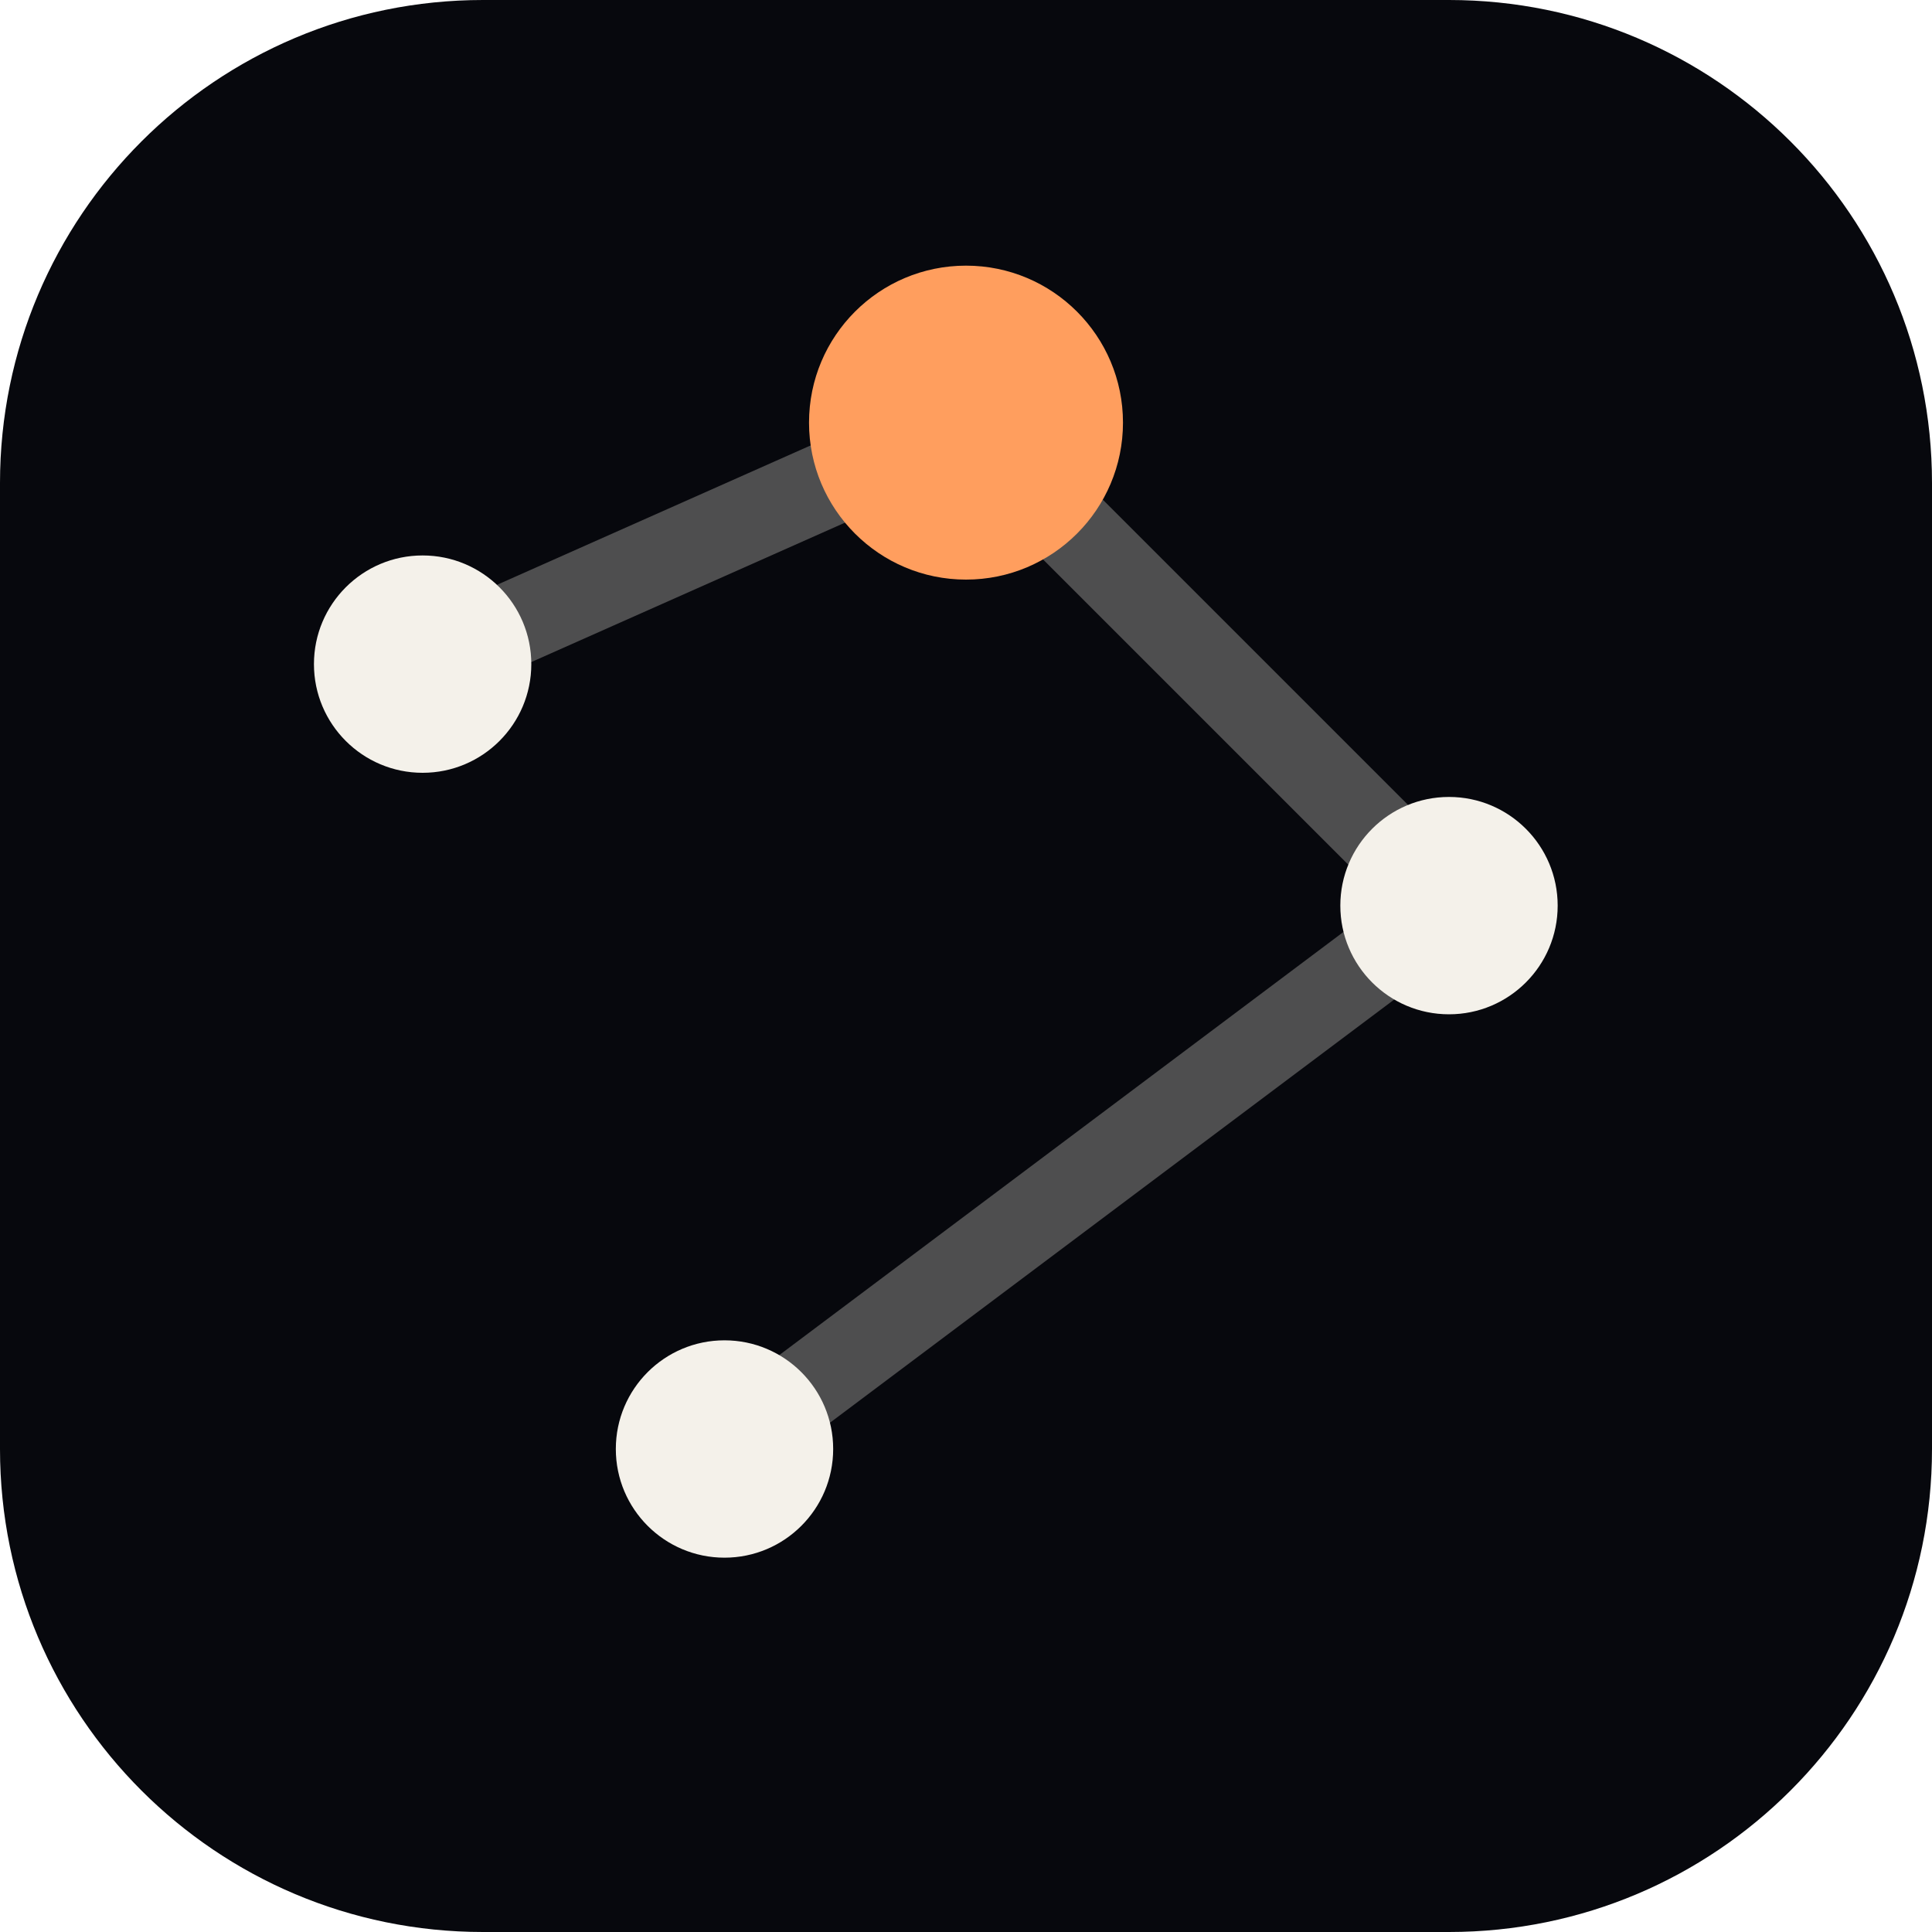
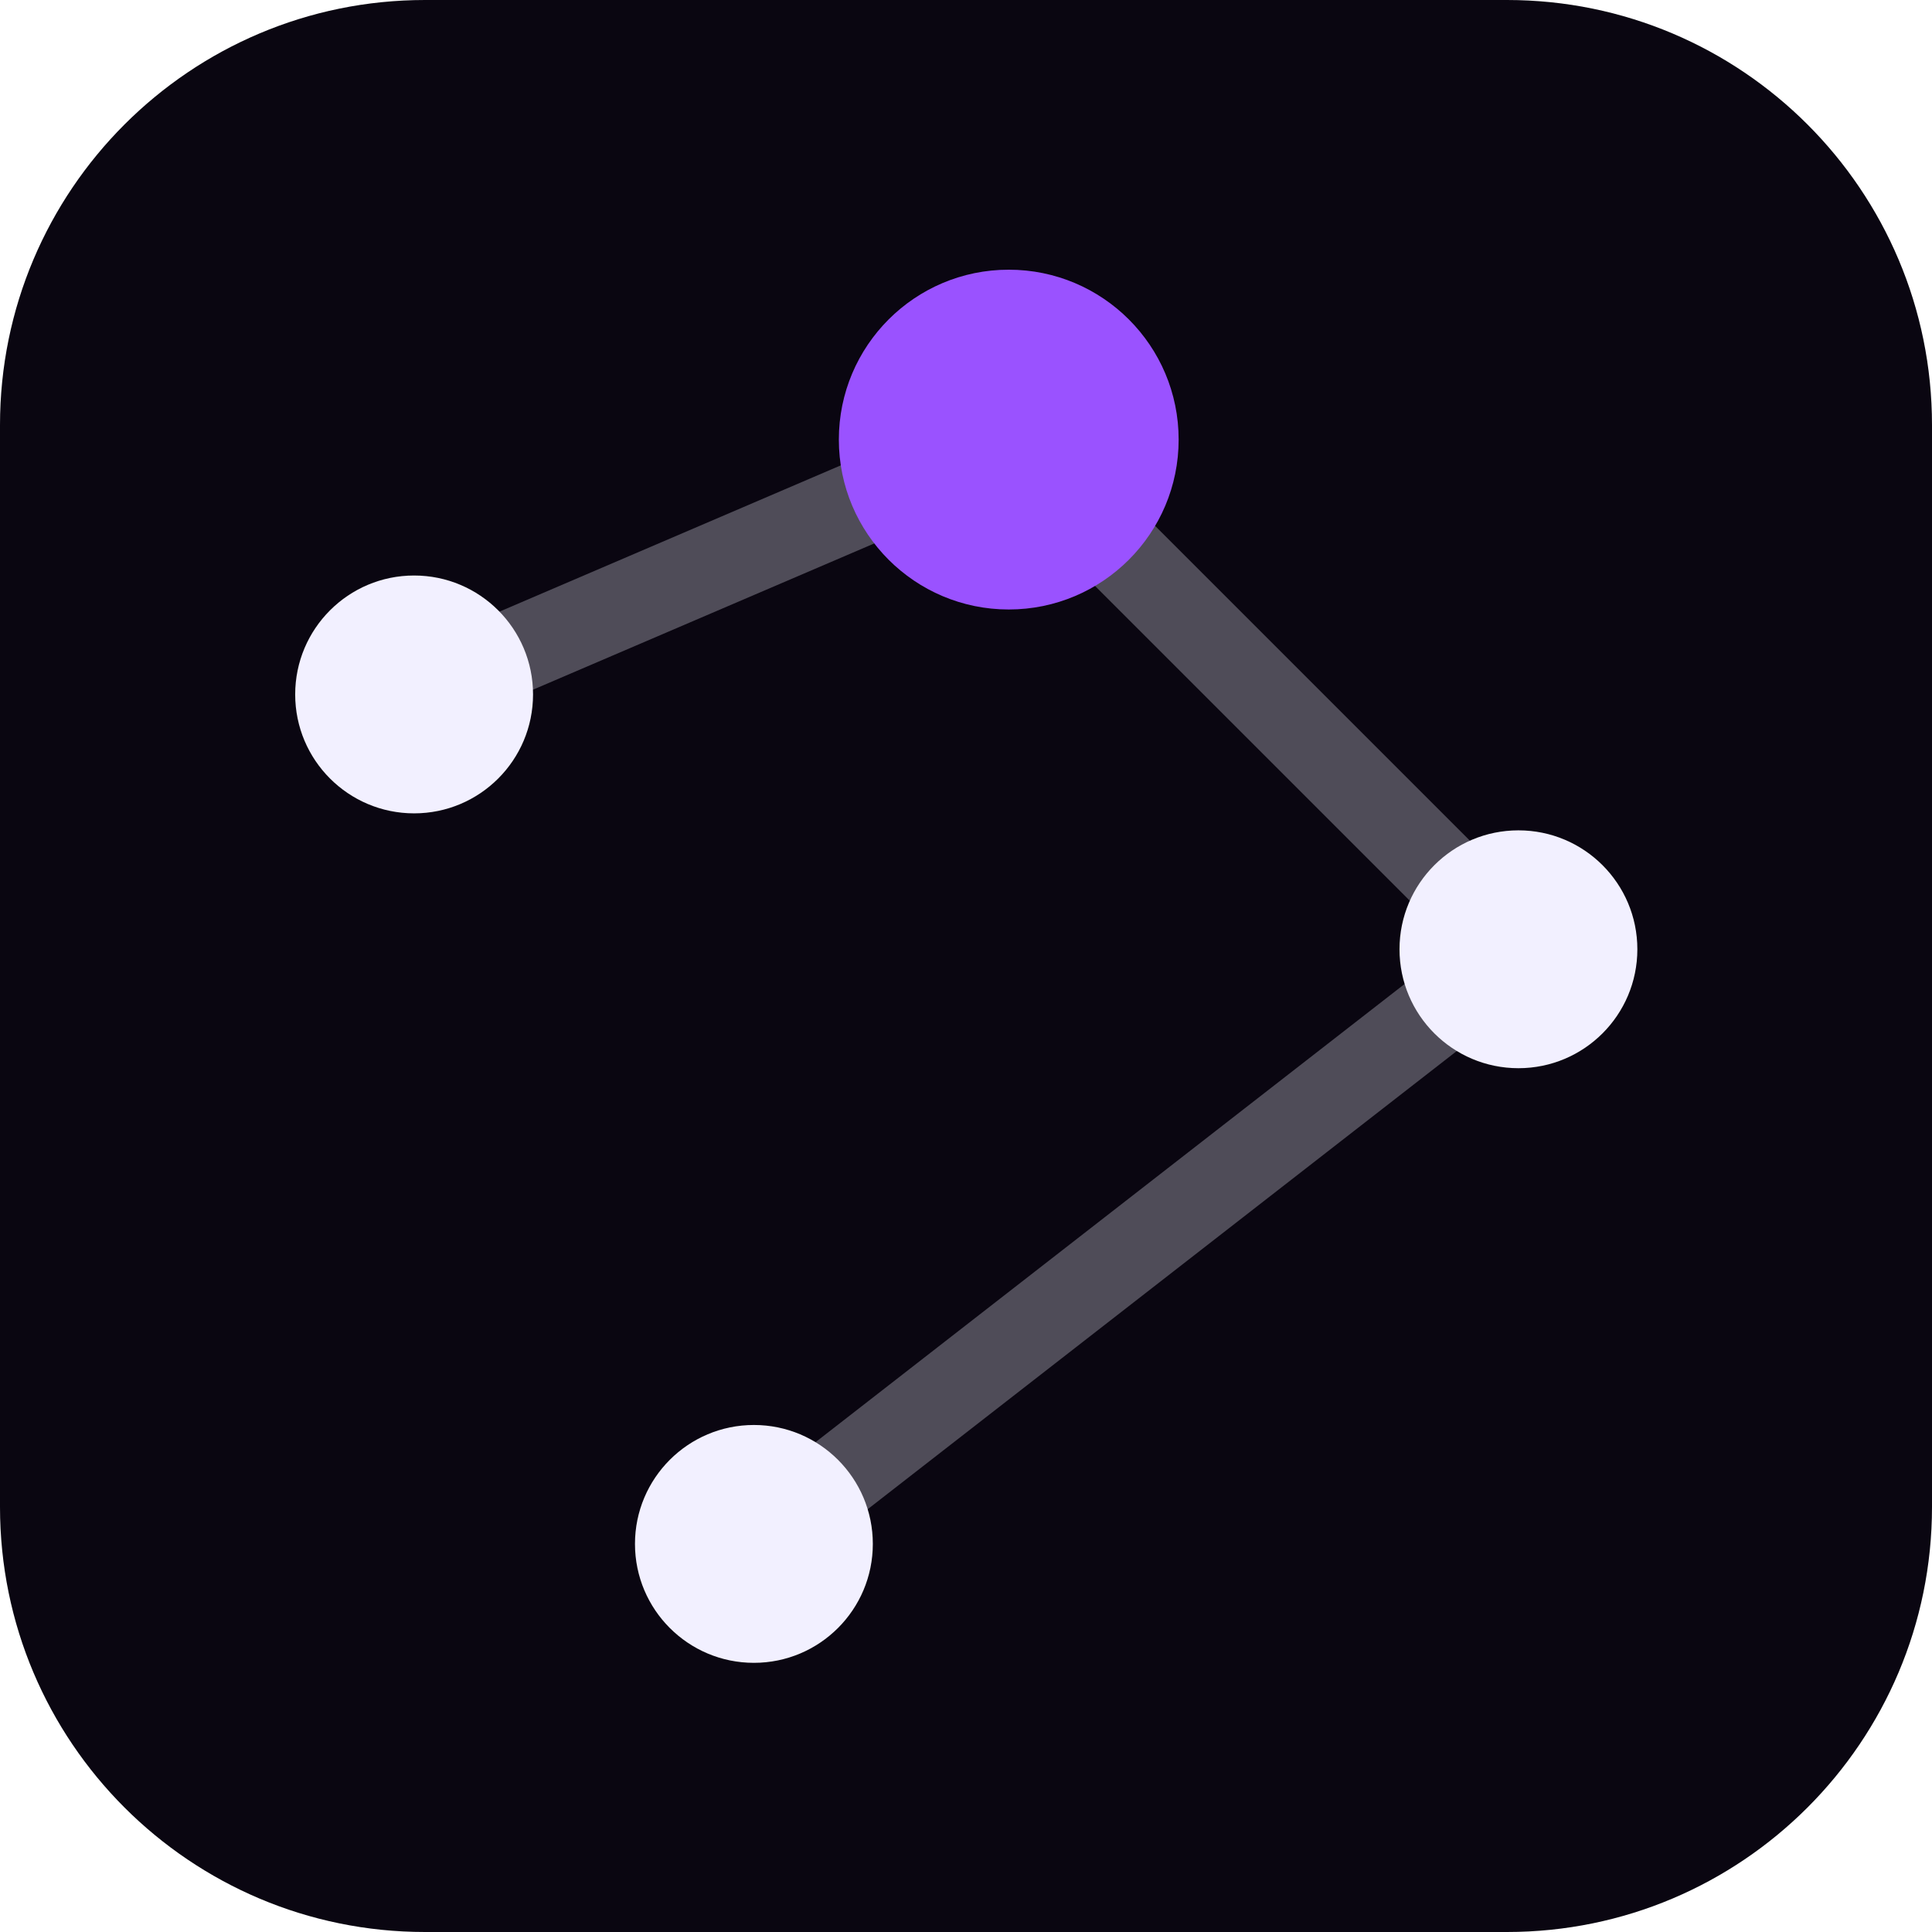
<svg xmlns="http://www.w3.org/2000/svg" viewBox="0 0 32 32" width="32" height="32">
-   <rect width="32" height="32" rx="8" fill="#07080D" />
-   <polyline points="7,11 16,7 24,15 12,24" fill="none" stroke="#F4F1EA" stroke-opacity="0.3" stroke-width="1.4" stroke-linejoin="round" />
-   <circle cx="16" cy="7" r="2.6" fill="#FF9E5E" />
-   <circle cx="7" cy="11" r="1.8" fill="#F4F1EA" />
-   <circle cx="24" cy="15" r="1.8" fill="#F4F1EA" />
-   <circle cx="12" cy="24" r="1.8" fill="#F4F1EA" />
+   <rect width="32" height="32" rx="7.04" fill="#0A0611" />
+   <g transform="translate(-0.176 0.246) scale(1.407)">
+     <polyline points="5,8 12,5 18,11 9,18" fill="none" stroke="#F2F0FF" stroke-opacity="0.3" stroke-width="1" stroke-linejoin="round" />
+     <circle cx="12" cy="5" r="2" fill="#9A52FF" />
+     <circle cx="5" cy="8" r="1.4" fill="#F2F0FF" />
+     <circle cx="18" cy="11" r="1.4" fill="#F2F0FF" />
+     <circle cx="9" cy="18" r="1.4" fill="#F2F0FF" />
+   </g>
</svg>
